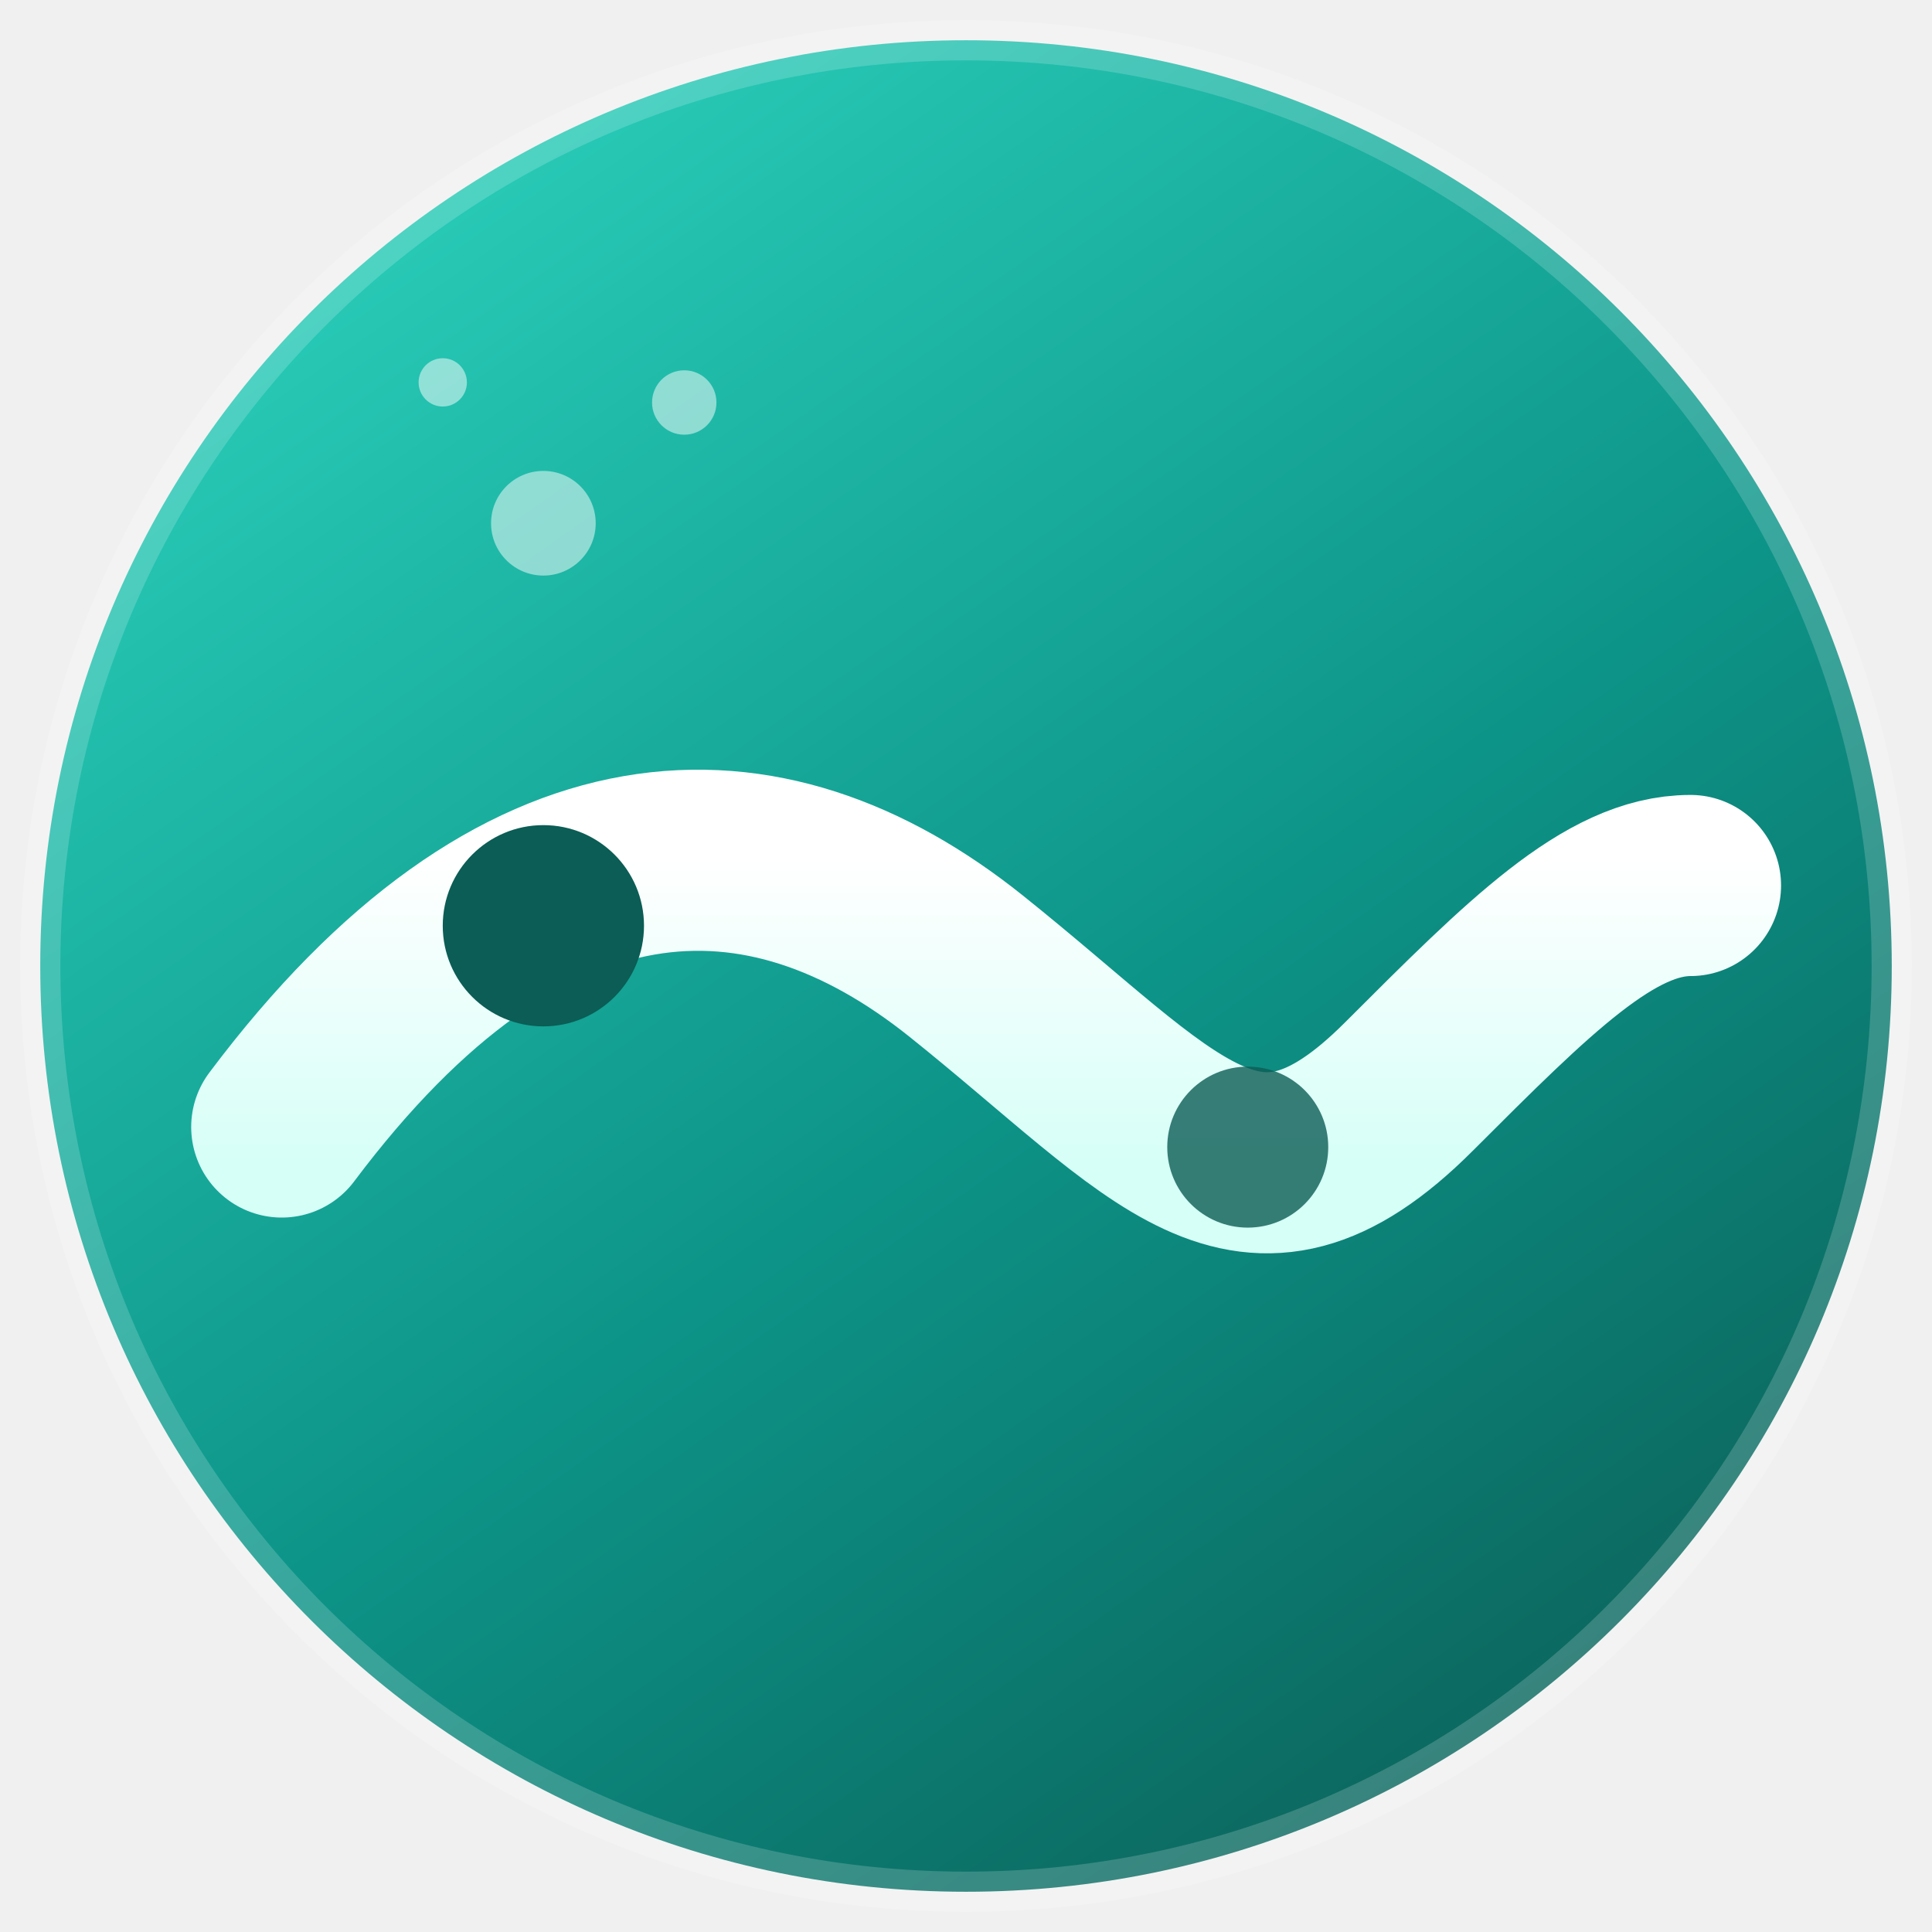
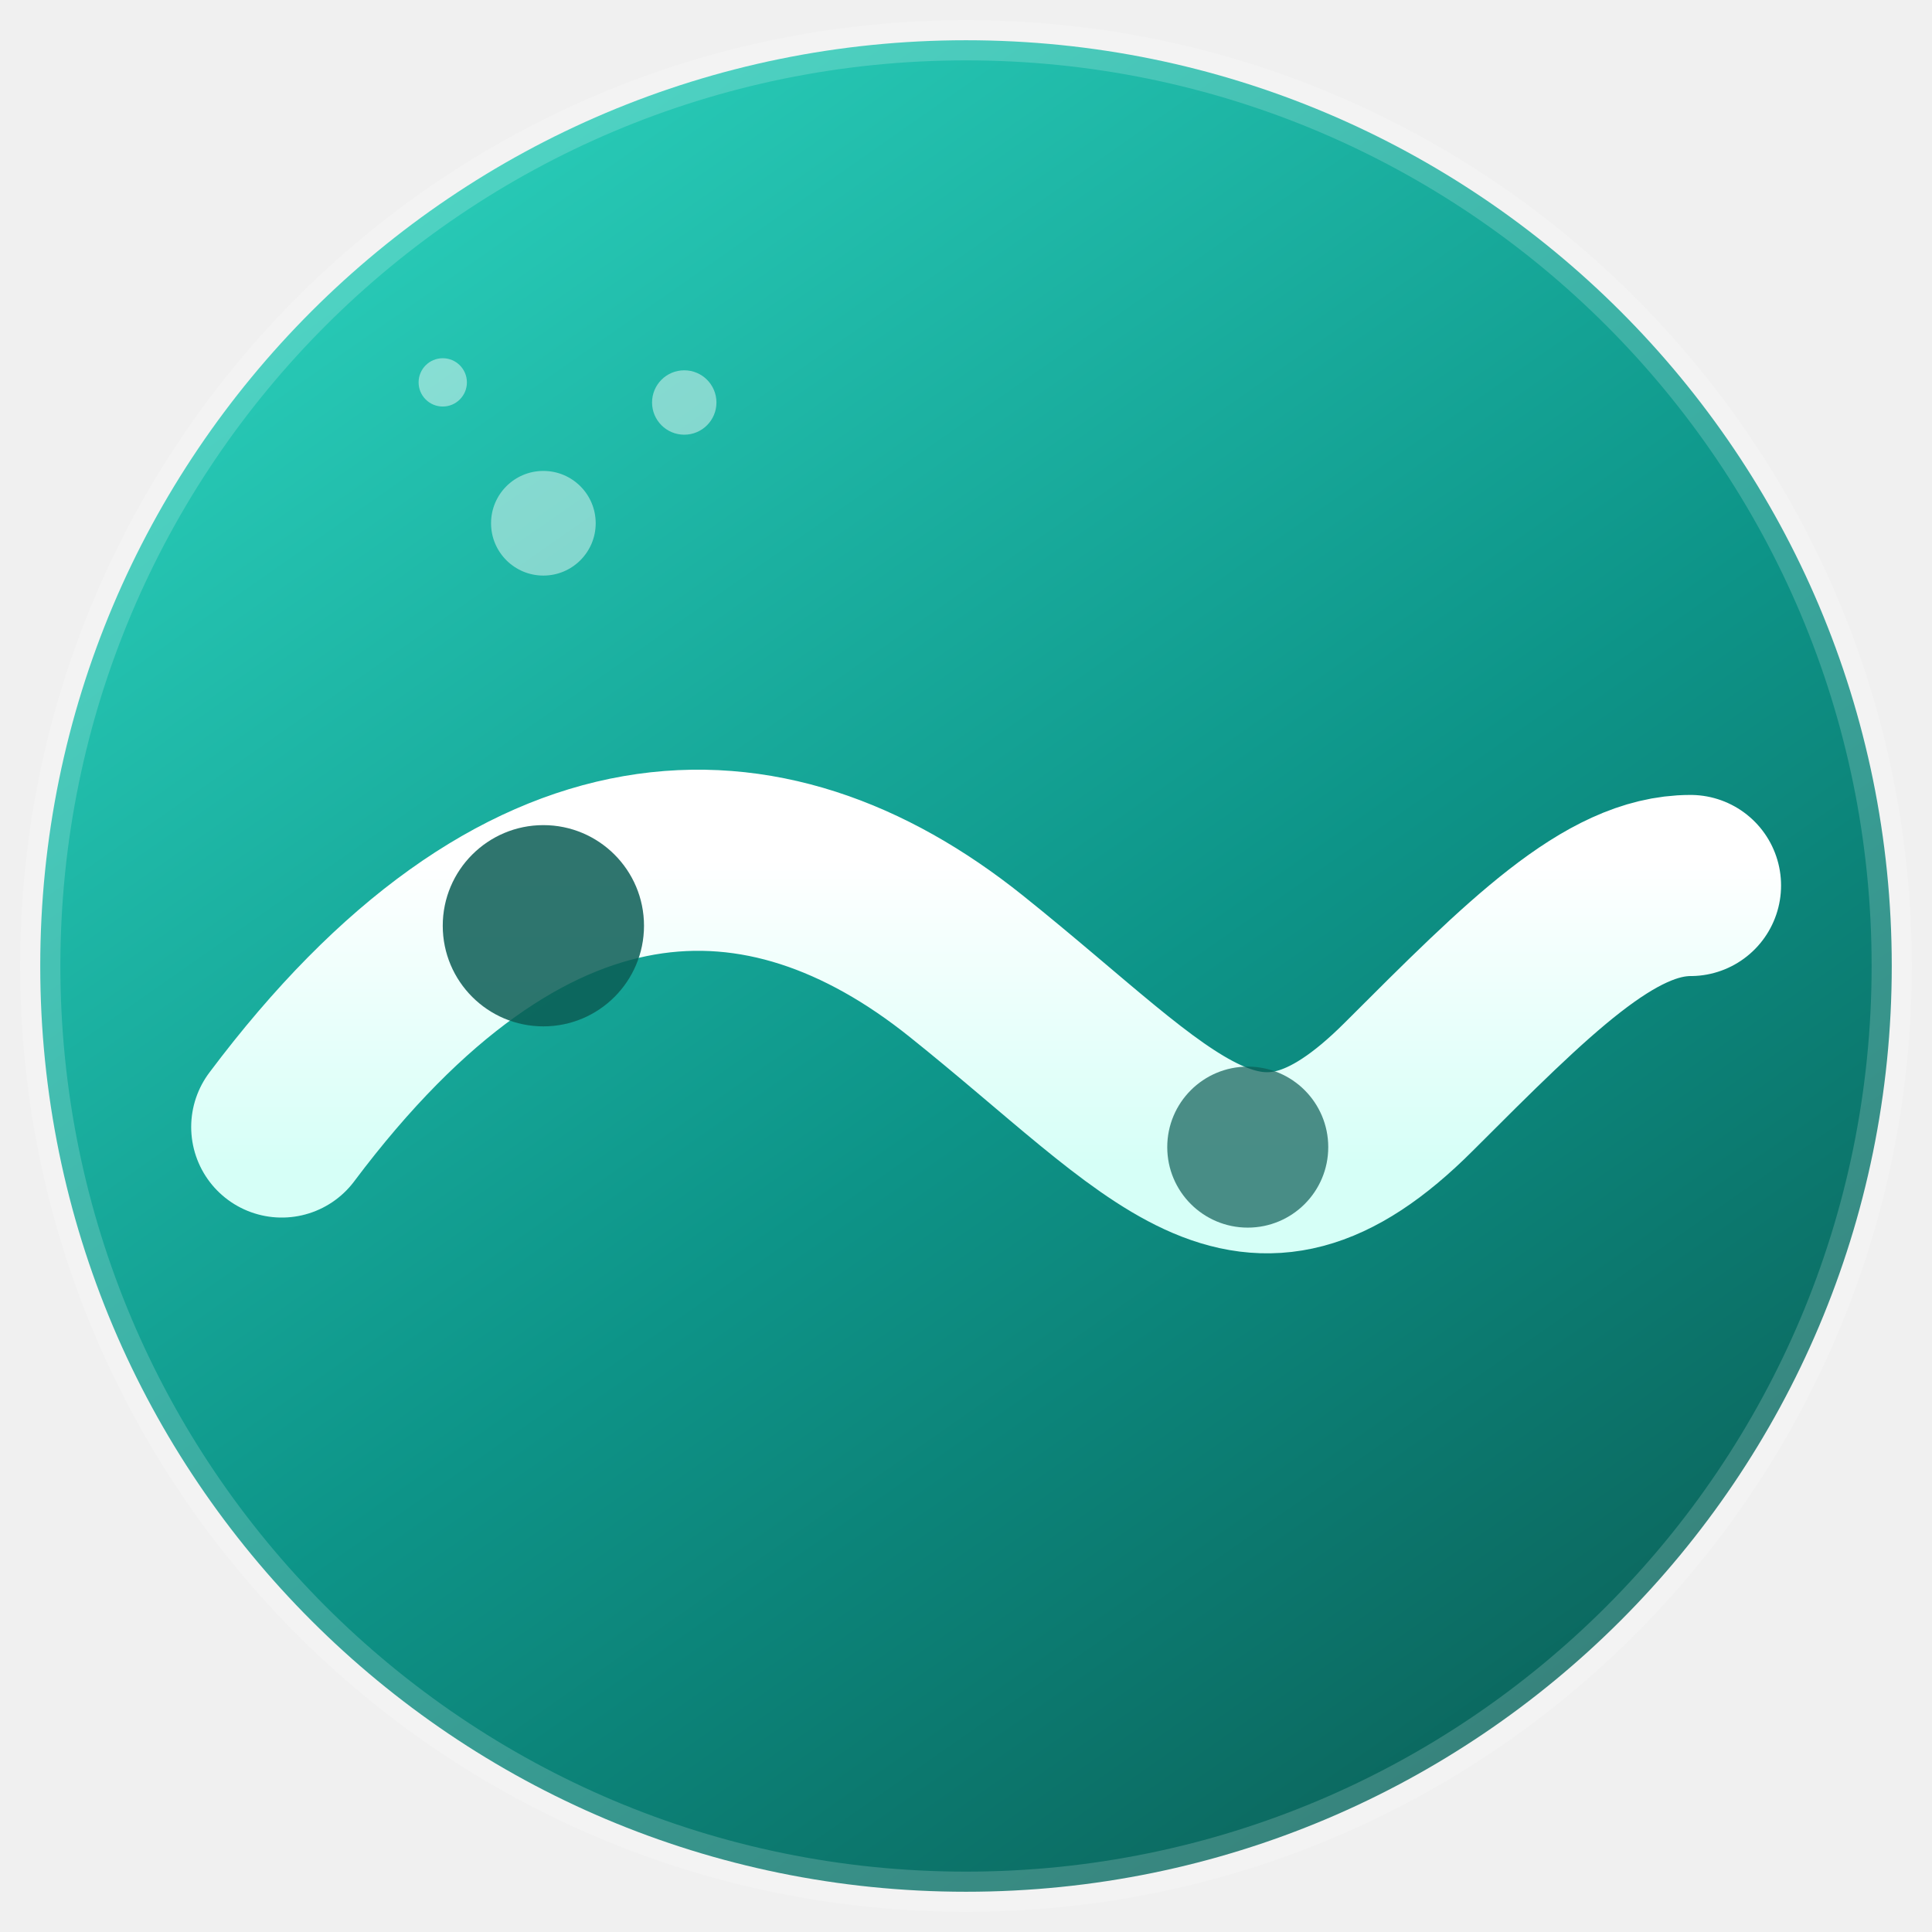
<svg xmlns="http://www.w3.org/2000/svg" viewBox="0 0 96 96" width="96" height="96" role="img" aria-label="ai-mcp-gateway">
  <defs>
    <linearGradient id="sea" x1="0.15" y1="0" x2="0.85" y2="1">
      <stop offset="0" stop-color="#2dd4bf" />
      <stop offset="0.55" stop-color="#0d9488" />
      <stop offset="1" stop-color="#0b5d55" />
    </linearGradient>
+     <linearGradient id="warm" x1="0.15" y1="0" x2="0.85" y2="1">
+       <stop offset="0" stop-color="#fcd34d" />
+       <stop offset="0.55" stop-color="#f59e0b" />
+       <stop offset="1" stop-color="#b45309" />
+     </linearGradient>
    <linearGradient id="belly" x1="0" y1="0" x2="0" y2="1">
      <stop offset="0" stop-color="#ffffff" />
      <stop offset="1" stop-color="#d6fff7" />
    </linearGradient>
  </defs>
  <circle cx="48" cy="48" r="46" fill="url(#sea)" />
+   <circle cx="48" cy="48" r="46" fill="url(#warm)" opacity="0">
+     <animate attributeName="opacity" values="0;1;0" keyTimes="0;0.5;1" dur="4s" repeatCount="indefinite" />
+   </circle>
  <circle cx="48" cy="48" r="46" fill="none" stroke="#ffffff" stroke-opacity="0.18" stroke-width="2" />
  <path d="M14 56C26 40 38 40 48 48c10 8 14 14 22 6 6-6 10-10 14-10" fill="none" stroke="url(#belly)" stroke-width="9" stroke-linecap="round" />
-   <path d="M14 56C26 40 38 40 48 48c10 8 14 14 22 6 6-6 10-10 14-10" fill="none" stroke="#fbbf24" stroke-width="9" stroke-linecap="round" opacity="0">
-     <animate attributeName="opacity" values="0;0.9;0" keyTimes="0;0.5;1" dur="3.4s" repeatCount="indefinite" />
-   </path>
-   <circle cx="27" cy="46" r="5" fill="#0b5d55" />
-   <circle cx="62" cy="57" r="4" fill="#0b5d55" opacity="0.8" />
-   <g fill="#ffffff" opacity="0.5">
+   <circle cx="27" cy="46" r="5" fill="#0b5d55" opacity="0.85" />
+   <circle cx="62" cy="57" r="4" fill="#0b5d55" opacity="0.7" />
+   <g fill="#ffffff" opacity="0.45">
    <circle cx="27" cy="26" r="2.6" />
    <circle cx="34" cy="20" r="1.6" />
    <circle cx="22" cy="19" r="1.2" />
  </g>
</svg>
